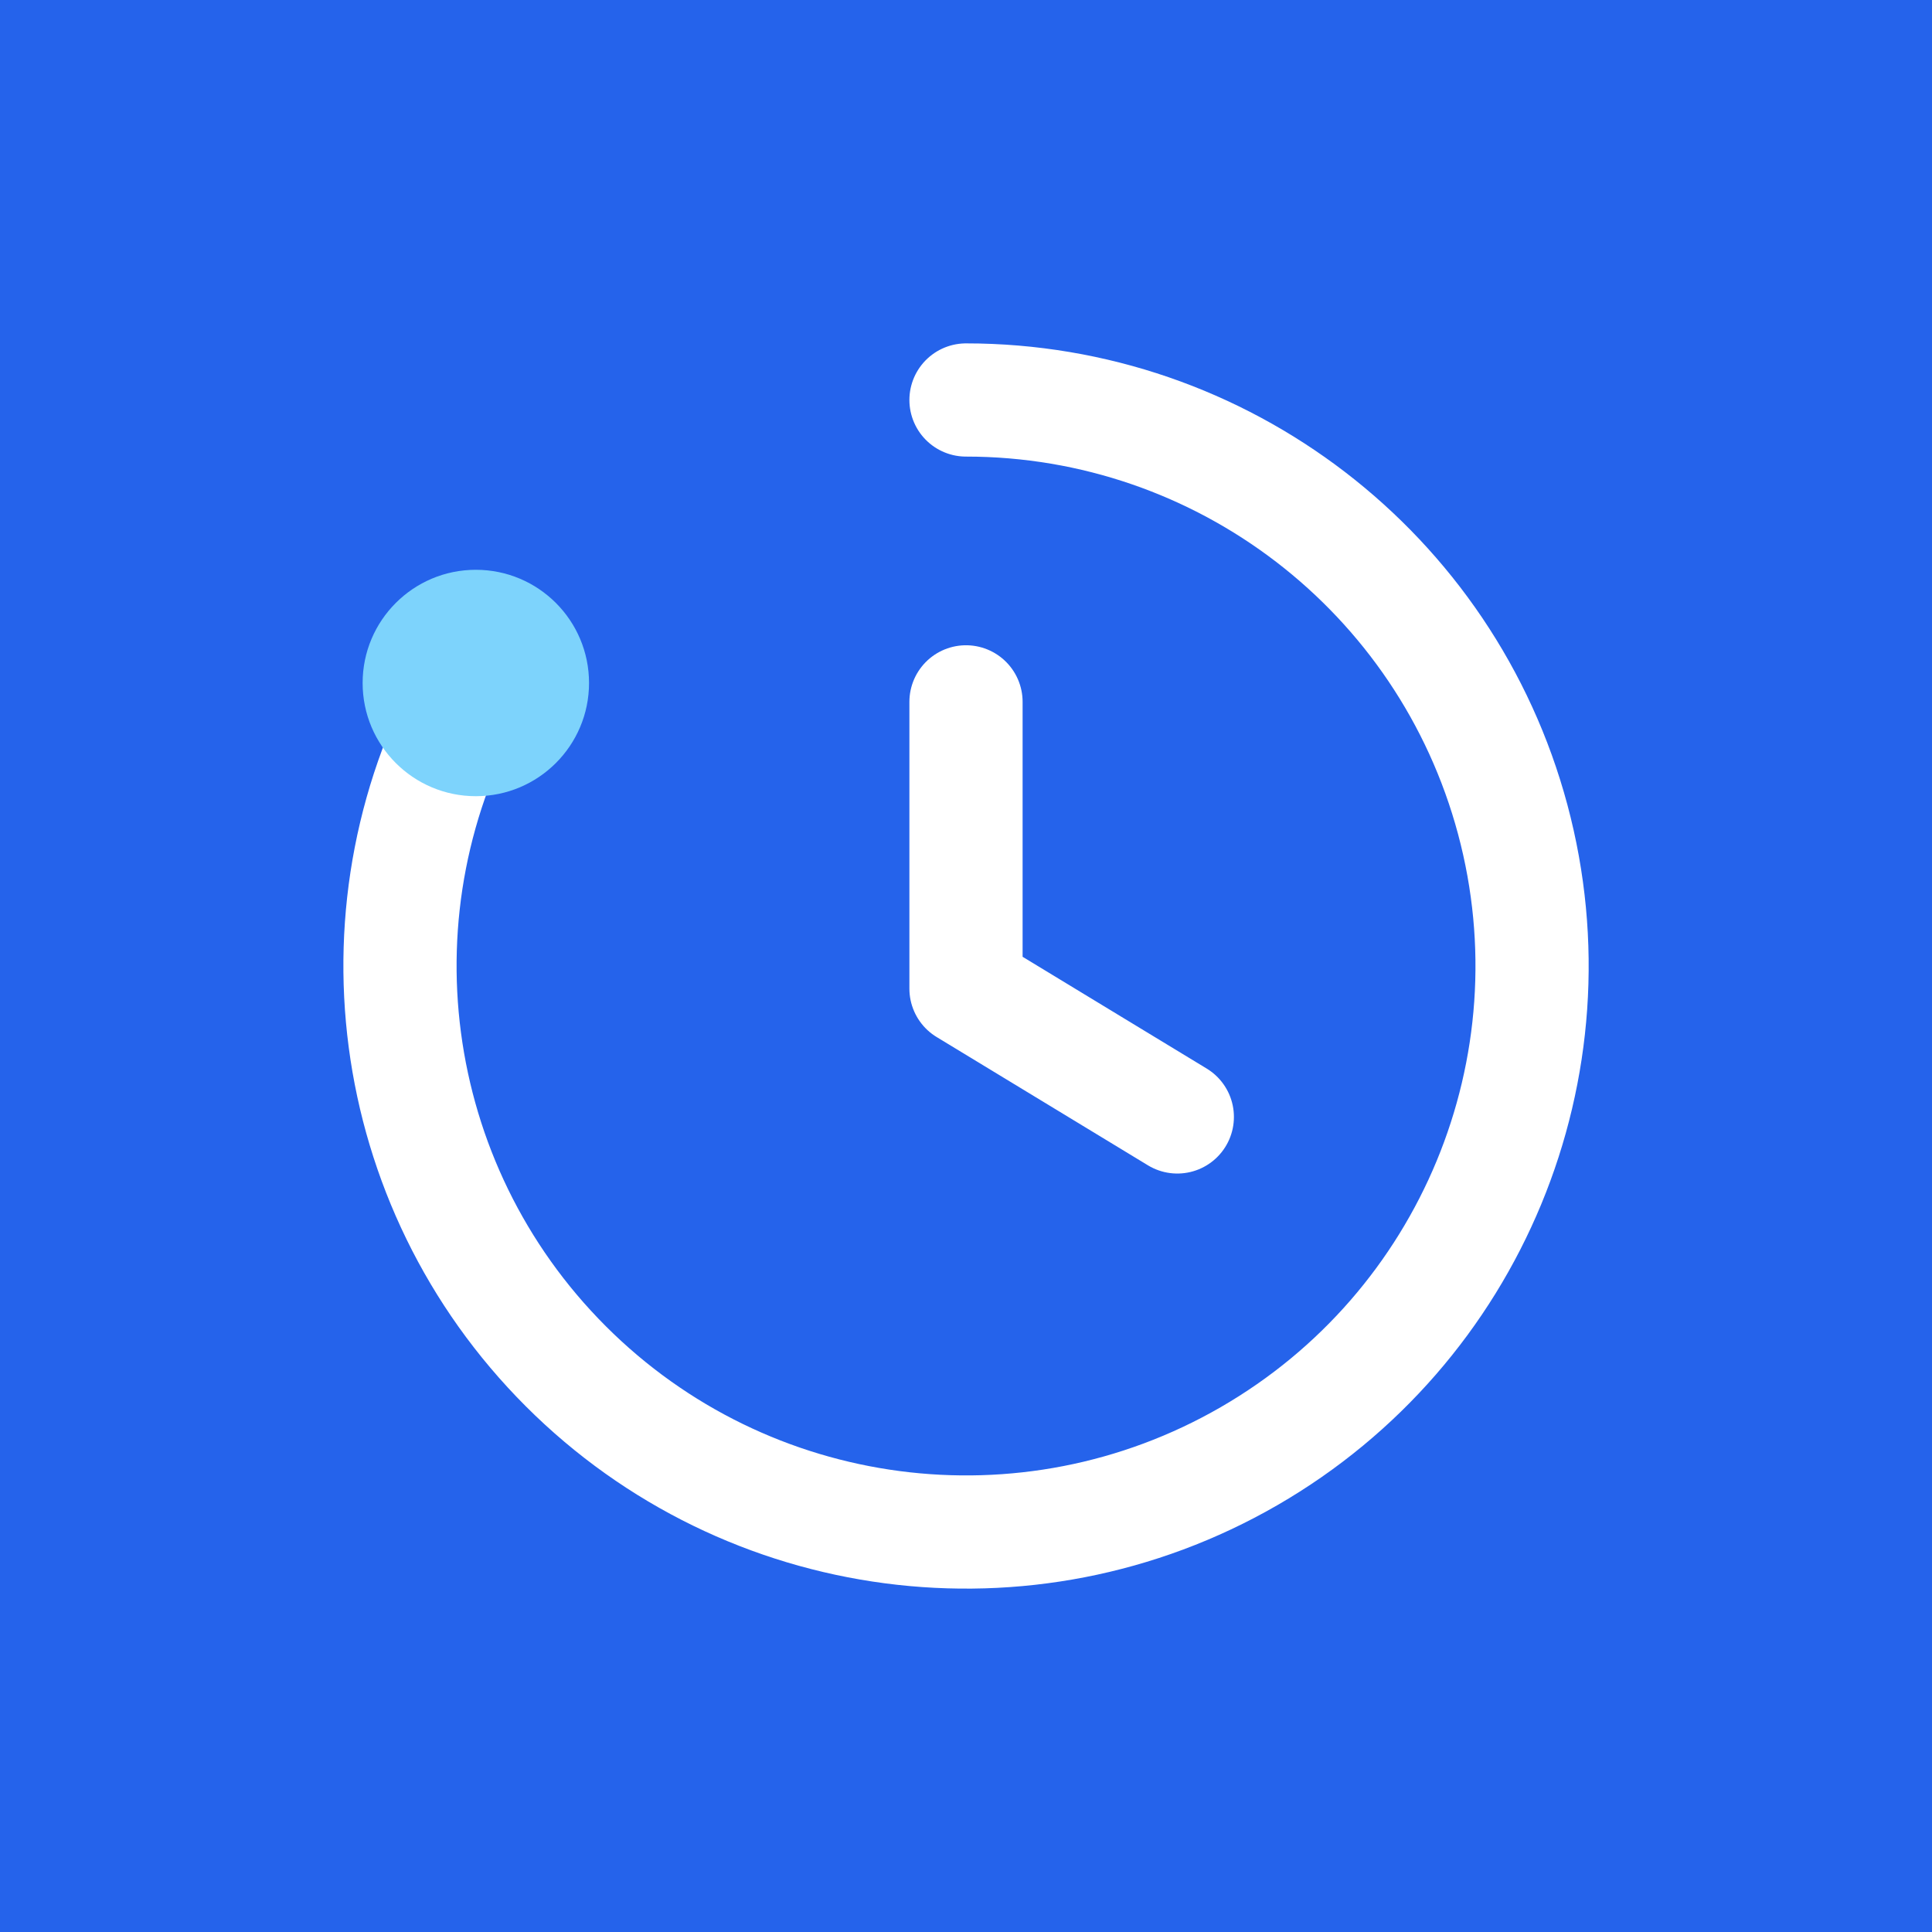
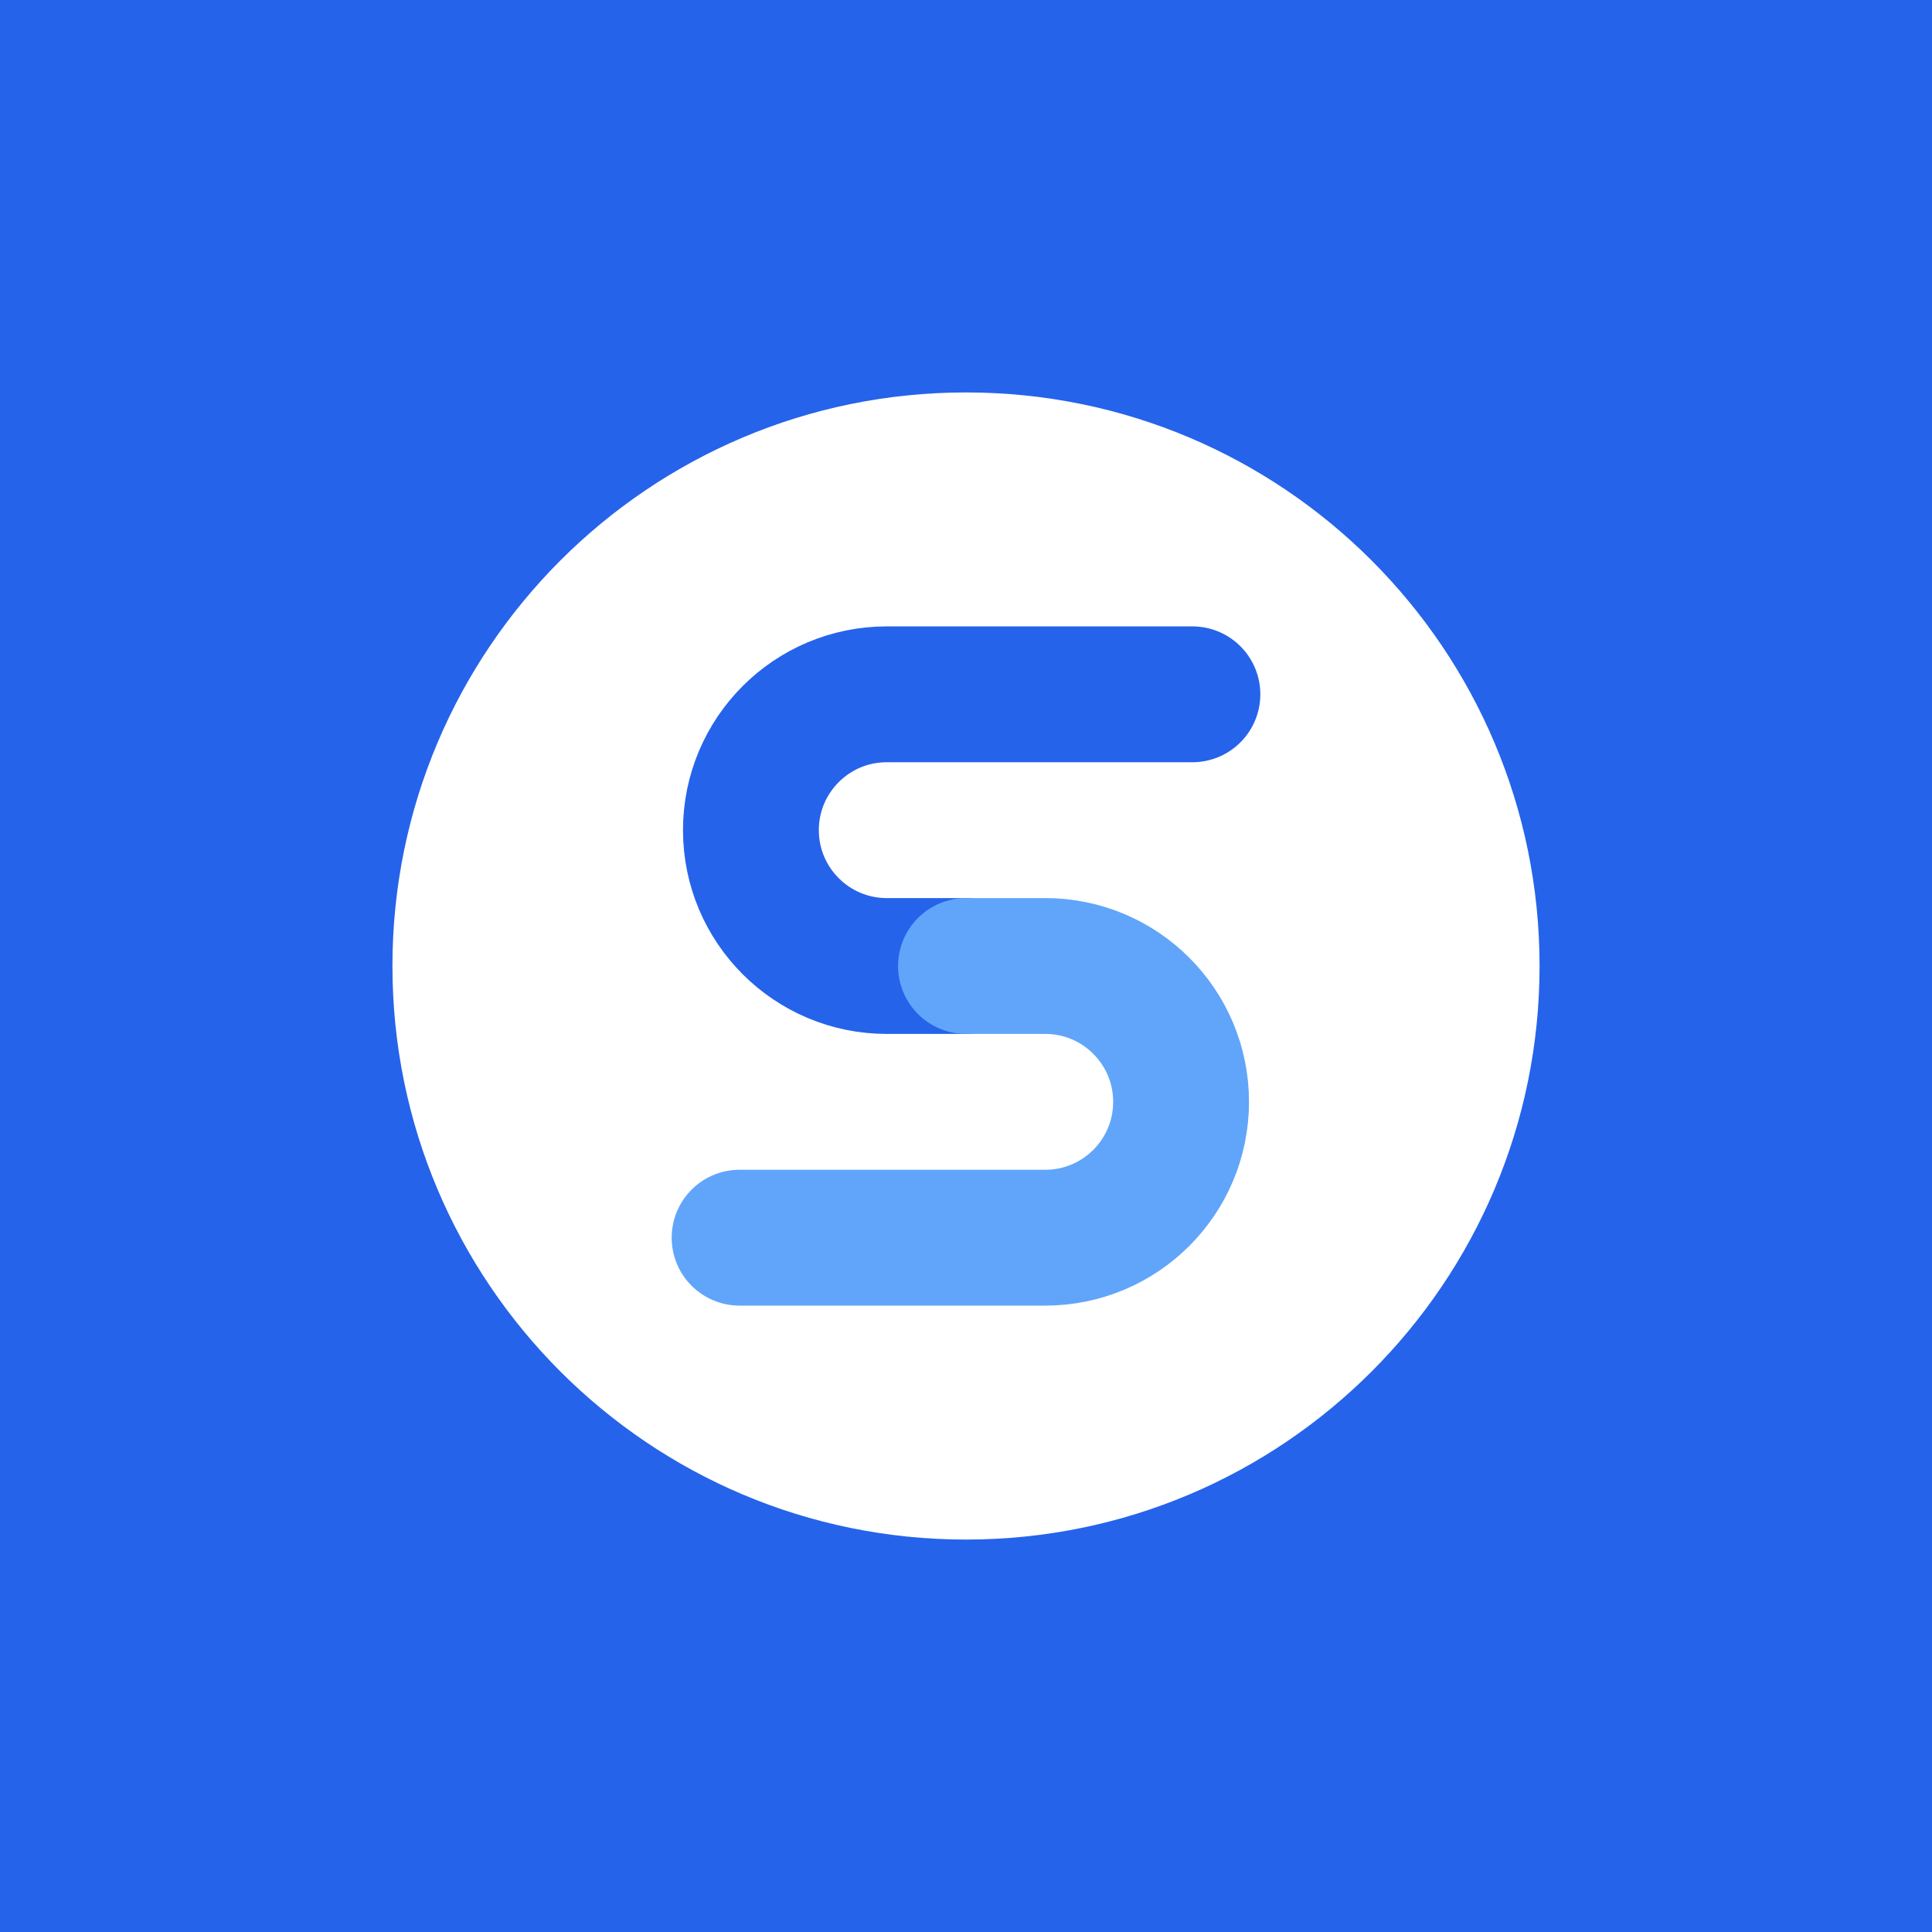
<svg xmlns="http://www.w3.org/2000/svg" viewBox="0 0 512 512">
  <rect width="512" height="512" fill="#2563EB" />
-   <path d="M256.0 106.0 A150 150 0 1 1 126.1 181.0" fill="none" stroke="#ffffff" stroke-width="30" stroke-linecap="round" />
-   <path d="M256 186 V 262 L 312 296" fill="none" stroke="#ffffff" stroke-width="30" stroke-linecap="round" stroke-linejoin="round" />
-   <circle cx="126.1" cy="181.0" r="30" fill="#7DD3FC" />
+   <circle cx="256" cy="256" r="152" fill="#ffffff" />
+   <path d="M316 184H235A36 36 0 0 0 235 256H256" fill="none" stroke="#2563EB" stroke-width="36" stroke-linecap="round" />
+   <path d="M256 256H277A36 36 0 0 1 277 328H196" fill="none" stroke="#60A5FA" stroke-width="36" stroke-linecap="round" />
</svg>
